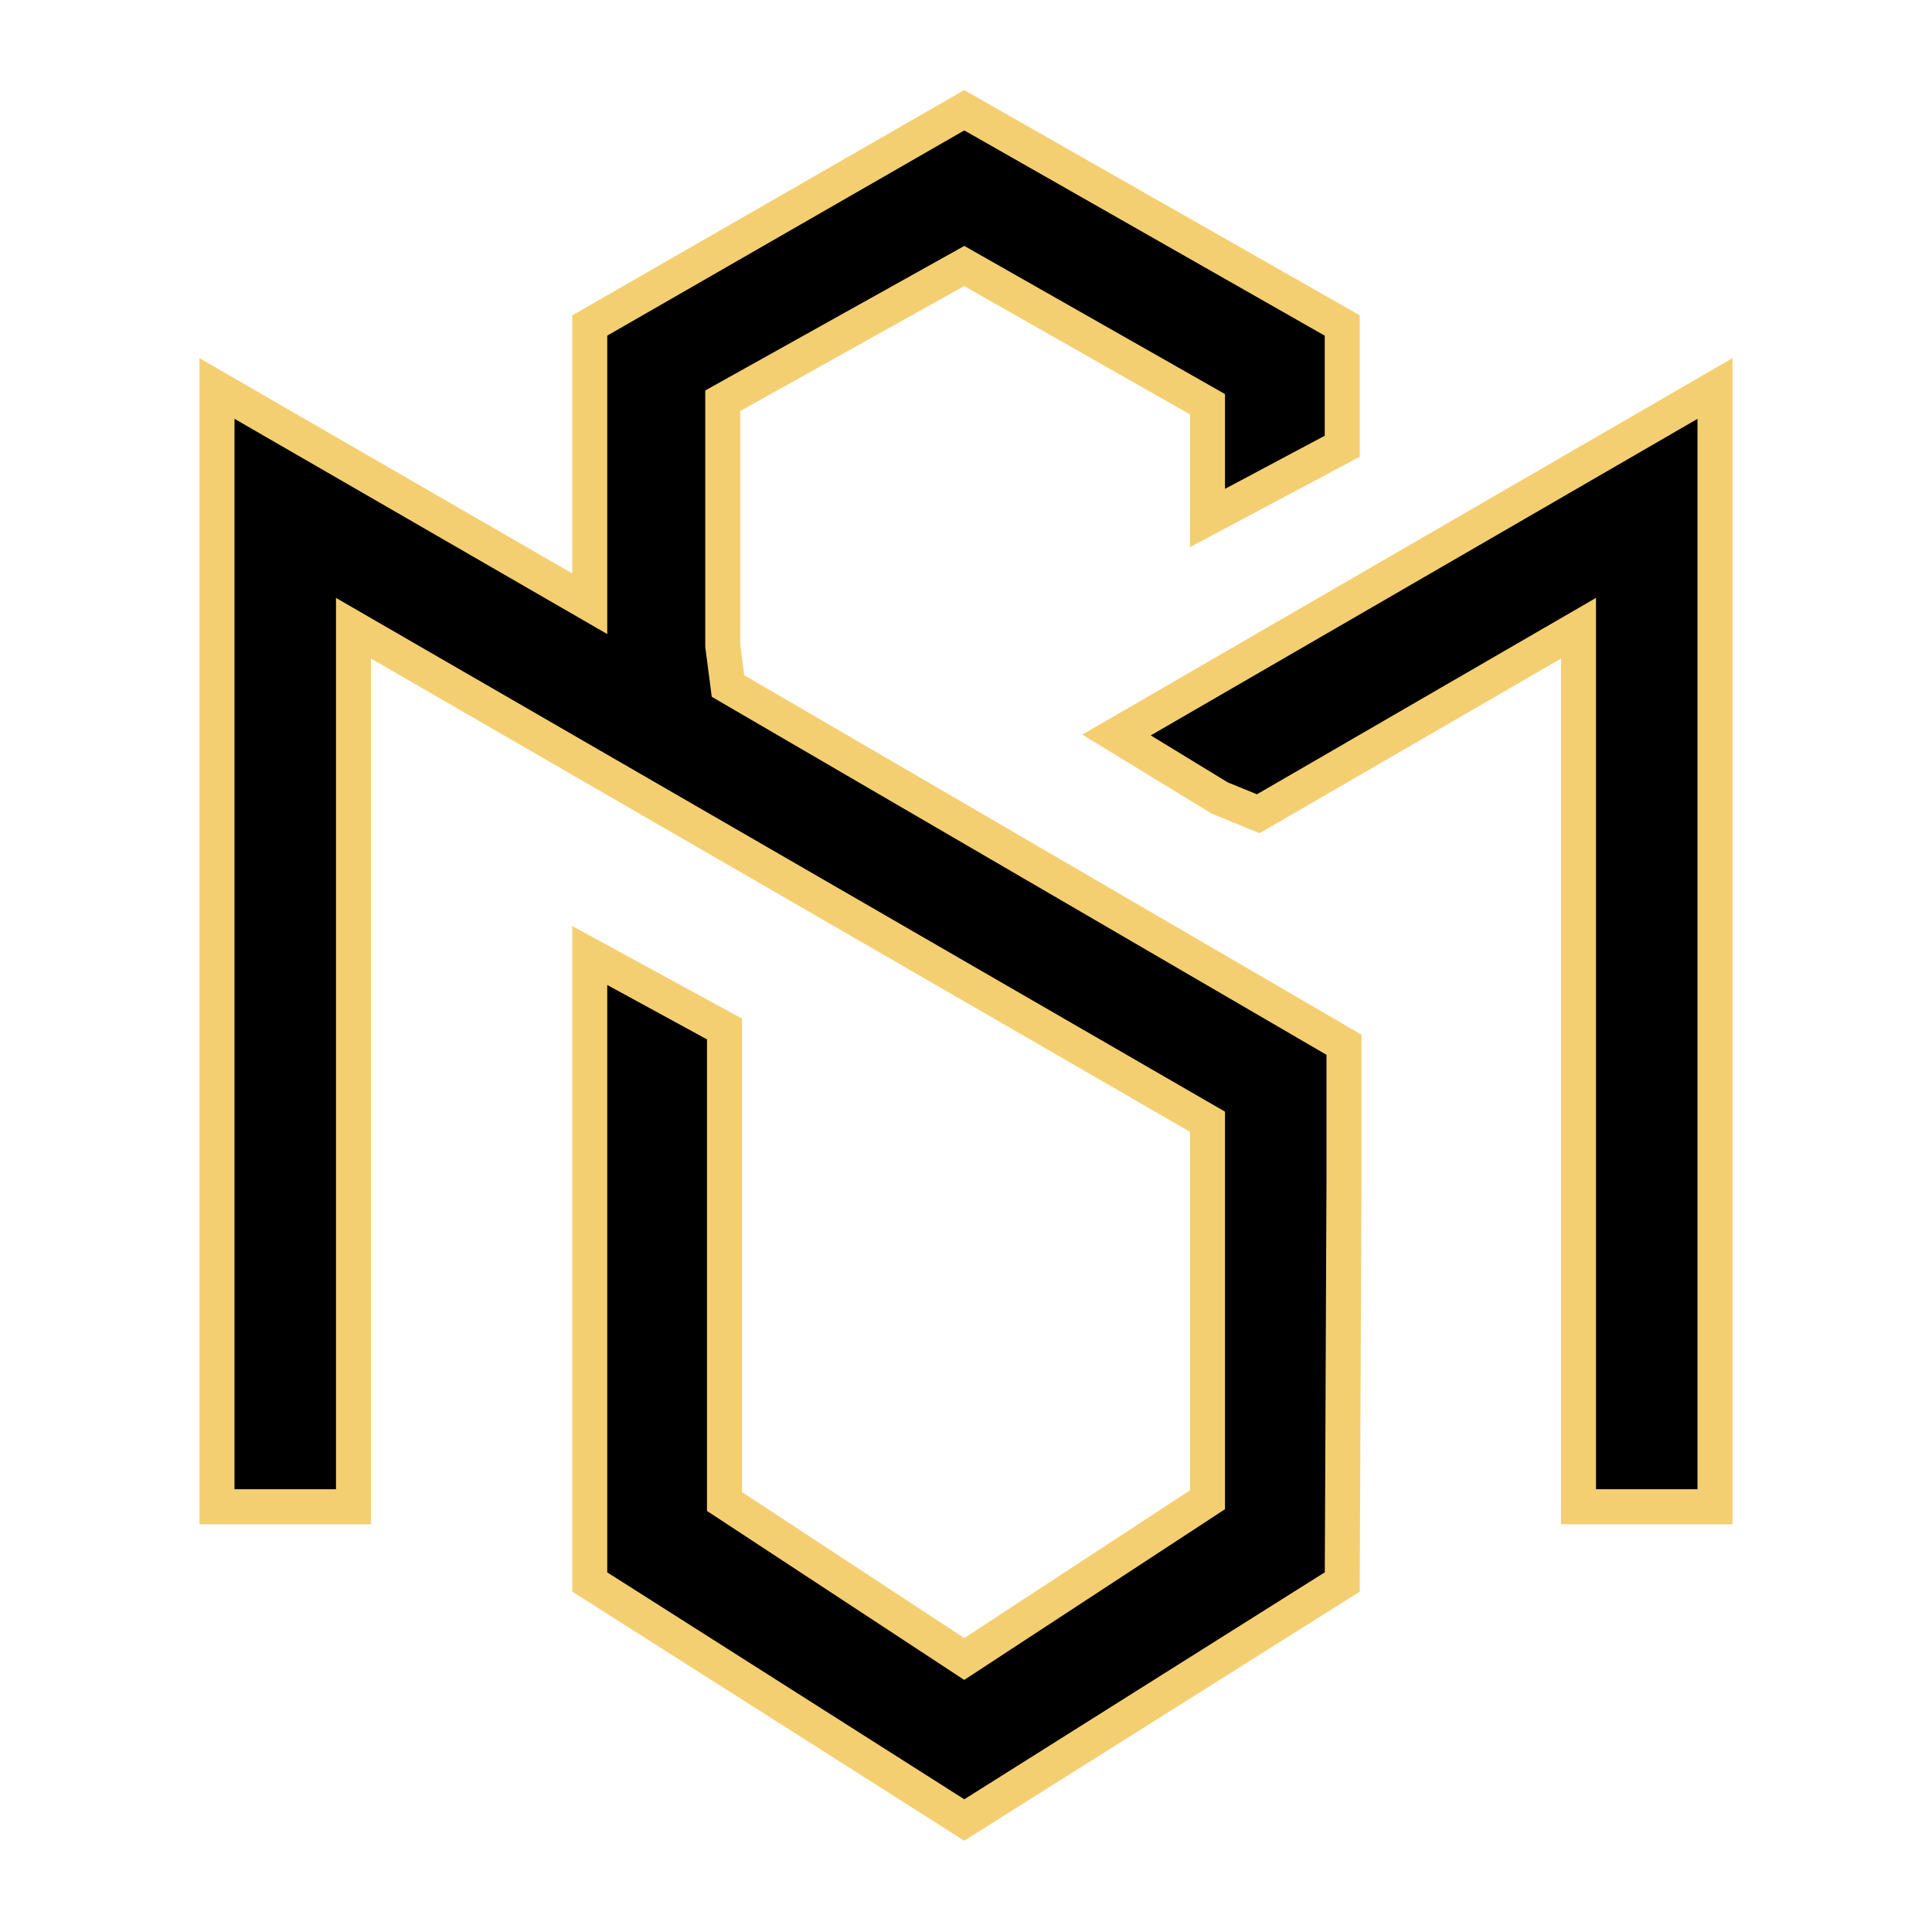
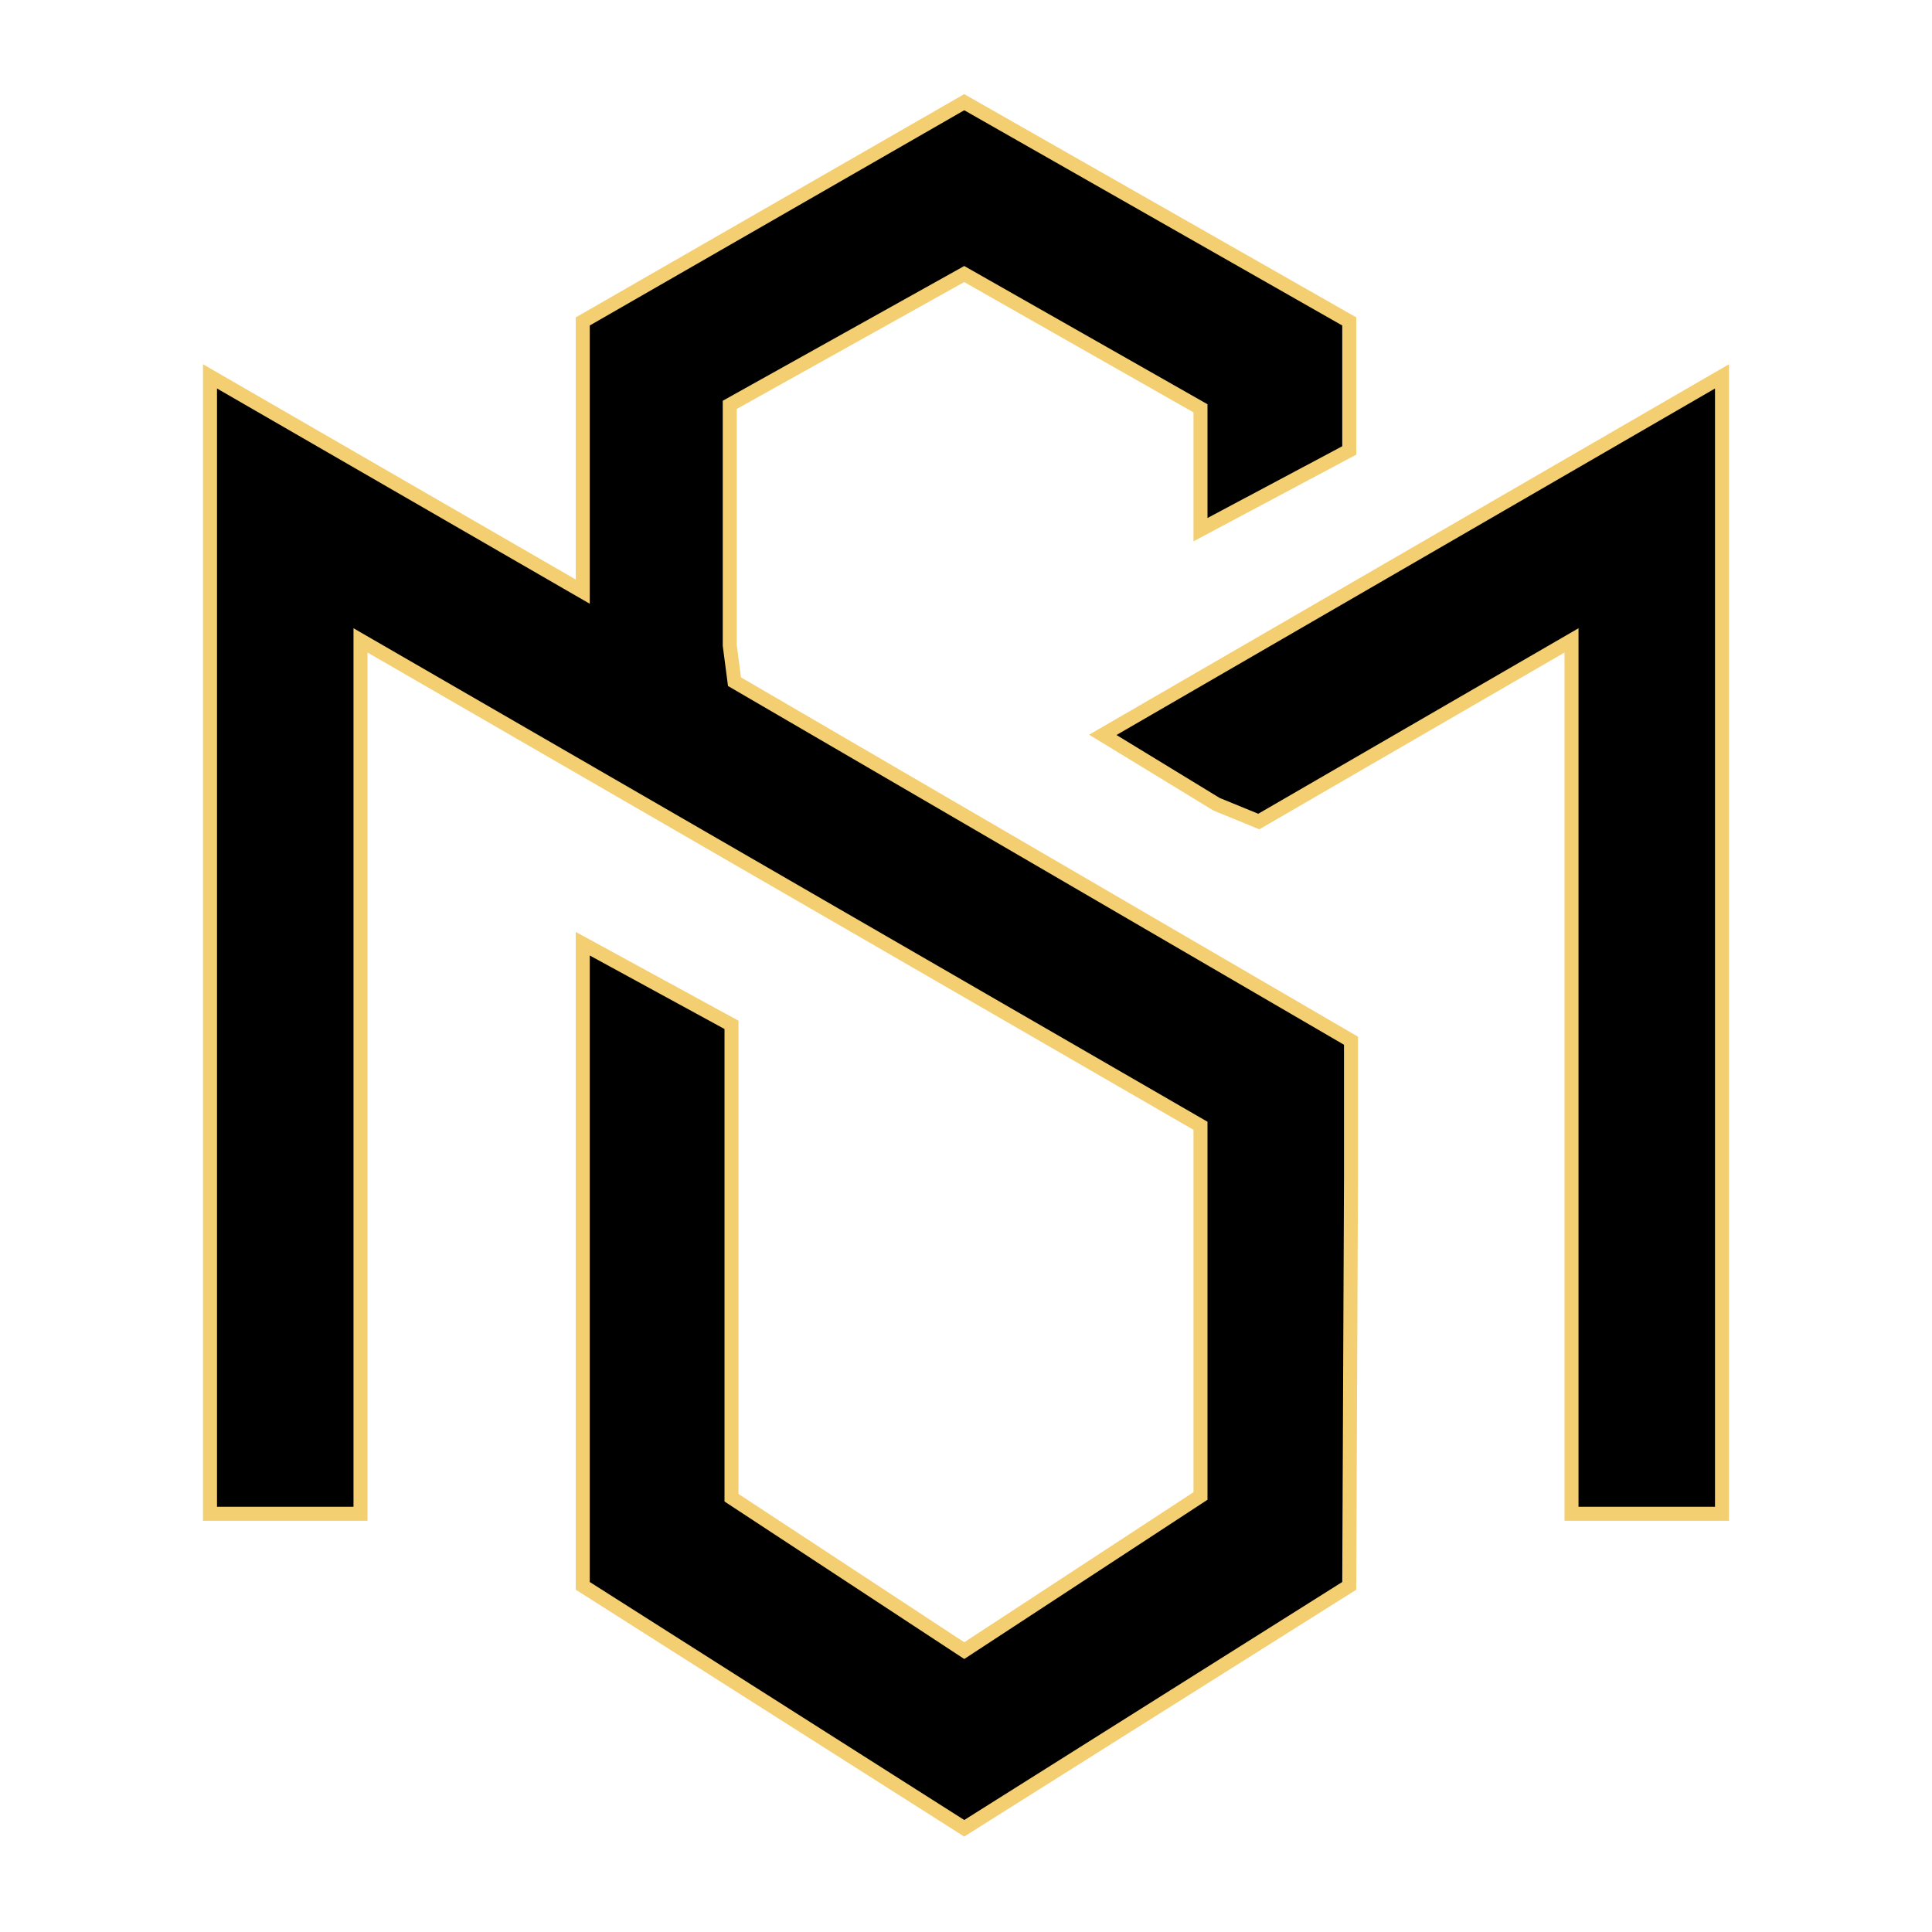
<svg xmlns="http://www.w3.org/2000/svg" width="128" height="128" viewBox="146 0 1104 1104" fill="none" role="img" aria-labelledby="title desc">
  <defs>
    <g id="mark">
      <path d="M914 673L913 904L697 1040L483 904L483 546L560 588L560 858L697 948L836 857L836 641L348 359L348 861L270 861L270 222L483 345L483 186L697 63L913 186L913 255L836 296L836 231L697 152L559 229L559 369L562 392L914 597V673Z" />
      <path d="M1126 222V861H1048V359L865 465L843 456L784 420L1126 222Z" />
    </g>
  </defs>
-   <use href="#mark" fill="#000000" stroke="#F4CF72" stroke-width="20" vector-effect="non-scaling-stroke" stroke-linejoin="miter" stroke-miterlimit="3" />
+   <use href="#mark" fill="#000000" stroke="#F4CF72" stroke-width="16" paint-order="stroke fill" vector-effect="non-scaling-stroke" stroke-linejoin="miter" stroke-miterlimit="3" />
</svg>
